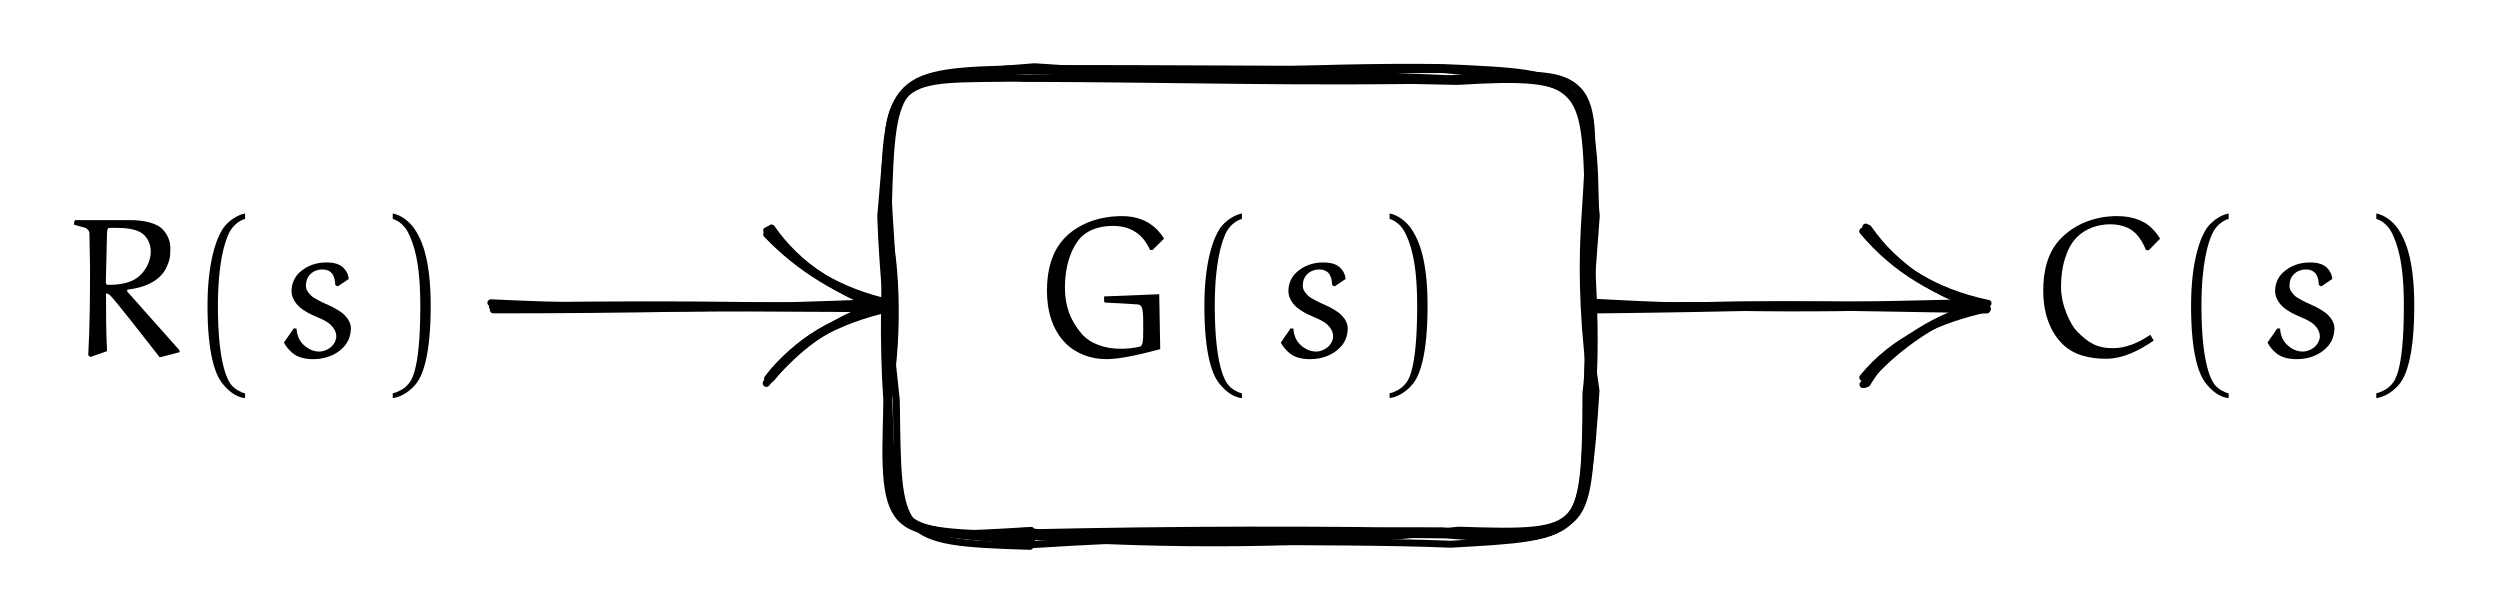
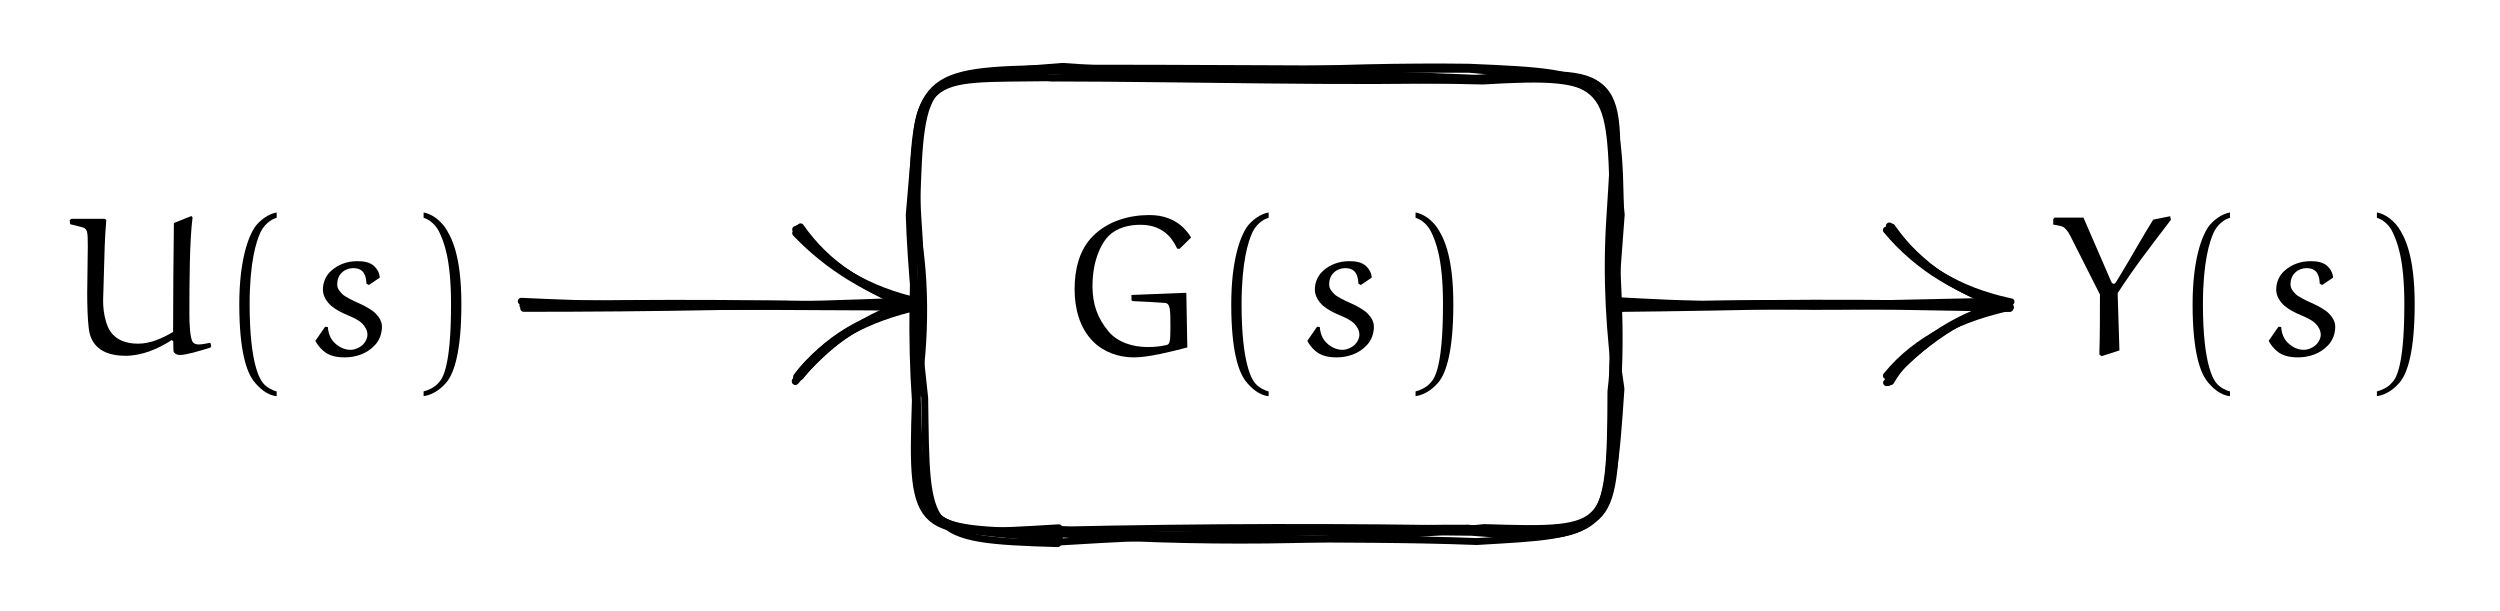
- <svg xmlns="http://www.w3.org/2000/svg" xmlns:xlink="http://www.w3.org/1999/xlink" version="1.1" width="269.278" height="66.036" viewBox="0 0 269.278 66.036">
+ <svg xmlns="http://www.w3.org/2000/svg" xmlns:xlink="http://www.w3.org/1999/xlink" version="1.1" width="270.613" height="66.036" viewBox="0 0 270.613 66.036">
  <defs>
    <path id="font_2_6" d="M.09 .325C.09 .23 .115 .131 .183 .063 .237 .009 .312-.017 .388-.017 .461-.017 .569 .01 .657 .033 .657 .033 .654 .217 .652 .308L.376 .297V.271L.382 .266C.436 .264 .5 .26 .544 .257 .572 .255 .572 .223 .572 .134 .572 .061 .569 .049 .552 .045 .521 .038 .49 .035 .458 .035 .38 .035 .306 .06 .262 .112 .204 .181 .18 .253 .18 .341 .18 .483 .232 .565 .261 .594 .304 .636 .363 .65 .422 .65 .553 .65 .593 .556 .606 .53L.618 .529 .676 .586C.665 .603 .612 .699 .467 .699 .362 .699 .257 .668 .182 .593 .112 .523 .09 .422 .09 .325Z" />
    <path id="font_2_2" d="M.113 .25C.113 .008 .152-.09 .183-.133 .211-.17 .253-.208 .301-.212V-.188C.281-.184 .251-.168 .234-.148 .22-.132 .165-.058 .165 .25 .165 .462 .198 .566 .22 .613 .236 .647 .269 .677 .301 .685V.712C.26 .705 .216 .673 .191 .638 .16 .592 .113 .475 .113 .25Z" />
    <path id="font_2_7" d="M.052 .066C.062 .047 .076 .03 .092 .016 .121-.01 .161-.017 .199-.017 .256-.017 .312 .002 .351 .044 .375 .069 .387 .103 .387 .138 .387 .163 .373 .186 .355 .204 .341 .219 .304 .241 .272 .255 .243 .267 .2 .289 .188 .301 .173 .317 .162 .329 .162 .351 .162 .373 .169 .394 .185 .409 .2 .424 .222 .432 .244 .432 .264 .432 .285 .425 .296 .407 .306 .391 .308 .372 .309 .354L.321 .347 .376 .384C.375 .406 .364 .427 .348 .442 .325 .463 .293 .467 .263 .467 .214 .467 .167 .451 .131 .418 .104 .394 .09 .359 .09 .324 .09 .292 .108 .264 .131 .243 .154 .223 .184 .208 .215 .195 .241 .184 .269 .172 .288 .153 .303 .138 .314 .118 .314 .097 .314 .079 .305 .062 .293 .049 .278 .033 .251 .021 .229 .021 .199 .021 .172 .034 .15 .055 .127 .076 .117 .106 .115 .136L.101 .137 .052 .066Z" />
    <path id="font_2_4" d="M.086-.188V-.212C.134-.206 .179-.172 .207-.135 .238-.092 .276 .008 .276 .25 .276 .501 .224 .592 .193 .638 .168 .673 .127 .705 .086 .712V.685C.118 .676 .149 .647 .165 .613 .187 .566 .224 .482 .224 .25 .224-.099 .172-.132 .158-.148 .141-.168 .106-.184 .086-.188Z" />
-     <path id="font_2_8" d="M.054 .656C.055 .656 .09 .646 .108 .641 .121 .637 .131 .625 .131 .611 .132 .554 .134 .454 .134 .439 .134 .294 .133 .148 .125 .003L.136-.006 .219 .023C.214 .119 .214 .216 .214 .312 .22 .312 .229 .308 .234 .303 .263 .274 .39 .111 .483-.008L.582 .018V.027L.319 .323 .321 .331C.404 .34 .485 .373 .517 .443 .532 .477 .536 .491 .536 .539 .536 .574 .522 .608 .497 .633 .48 .651 .457 .66 .433 .667 .401 .676 .367 .679 .333 .679L.061 .679 .055 .673 .054 .656M.213 .37C.213 .375 .217 .55 .219 .614 .22 .633 .223 .64 .231 .64H.271C.298 .64 .326 .638 .353 .631 .372 .626 .391 .618 .405 .604 .426 .583 .438 .553 .438 .523 .438 .478 .418 .436 .387 .405 .354 .371 .306 .36 .26 .356 .248 .355 .235 .355 .222 .355 .215 .355 .213 .364 .213 .37V.37Z" />
-     <path id="font_2_9" d="M.087 .326C.087 .228 .113 .129 .183 .059 .24 .002 .322-.015 .401-.015 .488-.015 .568 .027 .64 .076L.623 .105C.567 .067 .504 .038 .436 .038 .354 .038 .312 .066 .257 .121 .224 .154 .176 .252 .176 .344 .176 .393 .182 .443 .197 .49 .209 .528 .227 .564 .255 .593 .299 .637 .361 .658 .422 .658 .468 .658 .516 .646 .549 .613 .572 .59 .589 .561 .601 .529L.615 .528 .672 .586C.661 .604 .648 .621 .633 .636 .587 .683 .521 .699 .456 .699 .352 .699 .251 .663 .178 .59 .108 .521 .087 .422 .087 .326Z" />
+     <path id="font_2_8" d="M.034 .673 .036 .653C.038 .653 .074 .644 .092 .639 .123 .631 .125 .622 .125 .542 .125 .464 .122 .386 .122 .308 .122 .247 .124 .173 .13 .127 .135 .088 .156-.009 .314-.009 .397-.009 .477 .025 .547 .07L.555 .064C.555 .048 .555 .032 .556 .016 .558 .001 .576-.005 .588-.005 .619-.005 .69 .016 .741 .032L.746 .039 .742 .056C.722 .054 .704 .048 .684 .048 .674 .048 .661 .05 .654 .059 .639 .076 .636 .152 .636 .202 .636 .364 .637 .573 .652 .687L.646 .694 .558 .659C.556 .477 .554 .294 .554 .111 .5 .079 .44 .052 .378 .052 .246 .052 .224 .139 .216 .165 .206 .199 .202 .234 .202 .269L.21 .542C.21 .559 .216 .66 .218 .674L.211 .68H.042L.034 .673Z" />
+     <path id="font_2_9" d="M.023 .651C.037 .649 .05 .646 .063 .643 .072 .641 .08 .635 .086 .628 .096 .618 .103 .606 .109 .594L.258 .299C.258 .199 .258 .098 .255-.002L.266-.011 .356 .018 .347 .306C.43 .434 .504 .53 .615 .675L.611 .693 .526 .676C.49 .619 .406 .474 .398 .46 .385 .437 .342 .367 .339 .362 .336 .357 .332 .353 .328 .353 .322 .353 .317 .359 .316 .361L.175 .686H.03L.023 .679V.651Z" />
  </defs>
-   <use data-text="G" xlink:href="#font_2_6" transform="matrix(21.51903,0,0,-21.5194,110.8311,38.31925)" />
-   <use data-text="(" xlink:href="#font_2_2" transform="matrix(21.51903,0,0,-21.5194,127.2932,38.31925)" />
-   <use data-text="s" xlink:href="#font_2_7" transform="matrix(21.51903,0,0,-21.5194,136.8382,38.31925)" />
-   <use data-text=")" xlink:href="#font_2_4" transform="matrix(21.51903,0,0,-21.5194,147.8249,38.31925)" />
-   <path transform="matrix(1,0,0,-1,133.5091,32.93796)" stroke-width=".75" stroke-linecap="round" stroke-linejoin="round" fill="none" stroke="#000000" d="M-23.454-24.782C-21.725-24.823-21.705-24.373-23.21-24.273-8.366-25.895 8.092-25.101 22.769-25.68 36.785-24.858 37.273-25.224 37.316-9.422 38.041-3.685 37.197 3.721 37.583 10.613 37.244 25.064 37.076 24.097 21.926 25.442 7.633 25.415-8.478 25.6-22.854 25.545-37.375 25.299-38.101 24.869-38.327 9.68-38.548 3.396-36.895-4.109-37.905-9.024-37.443-25.342-37.885-23.994-23.454-24.782Z" />
-   <path transform="matrix(1,0,0,-1,133.5091,32.93796)" stroke-width=".75" stroke-linecap="round" stroke-linejoin="round" fill="none" stroke="#000000" d="M-80.37-.44C-66.47-.438-52.32-.208-37.848 .386" />
-   <path transform="matrix(1,0,0,-1,133.5091,32.93796)" stroke-width=".75" stroke-linecap="round" stroke-linejoin="round" fill="none" stroke="#000000" d="M-50.426-7.823C-47.406-3.935-43.215-1.509-37.855 .366-42.818 1.506-47.099 3.798-50.934 8.098" />
-   <path transform="matrix(1,0,0,-1,133.5091,32.93796)" stroke-width=".75" stroke-linecap="round" stroke-linejoin="round" fill="none" stroke="#000000" d="M37.578-.036C51.454 .143 65.838-.188 80.418-.427" />
-   <path transform="matrix(1,0,0,-1,133.5091,32.93796)" stroke-width=".75" stroke-linecap="round" stroke-linejoin="round" fill="none" stroke="#000000" d="M67.133-7.732C70.482-3.588 75.518-1.39 80.561-.311 75.515 .722 70.6 4.349 67.453 8.477" />
-   <path transform="matrix(1,0,0,-1,133.5091,32.93796)" stroke-width=".75" stroke-linecap="round" stroke-linejoin="round" fill="none" stroke="#000000" d="M-22.444-24.19C-23.025-25.629-22.692-24.354-22.255-24.439-6.873-24.103 8.522-24.06 23.65-24.359 37.013-24.398 37.783-25.57 37.958-9.891 38.559-2.804 37.896 4.14 37.656 9.207 38.504 25.236 38.59 25.416 23.142 24.36 7.954 23.983-7.69 24.472-23.115 24.495-37.017 25.588-37.435 24.941-37.822 10.619-38.241 2.959-38.461-3.504-37.969-10.523-38.511-25.109-37.864-25.15-22.444-24.19Z" />
-   <path transform="matrix(1,0,0,-1,133.5091,32.93796)" stroke-width=".75" stroke-linecap="round" stroke-linejoin="round" fill="none" stroke="#000000" d="M-80.637 .326C-66.491-.365-51.961-.181-37.983-.326" />
-   <path transform="matrix(1,0,0,-1,133.5091,32.93796)" stroke-width=".75" stroke-linecap="round" stroke-linejoin="round" fill="none" stroke="#000000" d="M-50.836-7.849C-47.924-3.919-43.009-1.461-37.797-.305-42.69 1.293-47.674 4.323-50.676 8.227" />
-   <path transform="matrix(1,0,0,-1,133.5091,32.93796)" stroke-width=".75" stroke-linecap="round" stroke-linejoin="round" fill="none" stroke="#000000" d="M37.987 .395C51.985-.405 65.707-.42 80.623 .269" />
-   <path transform="matrix(1,0,0,-1,133.5091,32.93796)" stroke-width=".75" stroke-linecap="round" stroke-linejoin="round" fill="none" stroke="#000000" d="M67.451-7.972C70.875-4.381 75.51-.912 80.145-.038 75.093 1.097 70.921 3.811 67.721 8.357" />
-   <path transform="matrix(1,0,0,-1,133.5091,32.93796)" stroke-width=".75" stroke-linecap="round" stroke-linejoin="round" fill="none" stroke="#000000" d="M-22.593-25.388C-21.87-25.086-23.075-24.22-23.491-25.796-8.312-24.829 6.712-24.433 22.208-24.679 36.83-25.838 37.181-24.939 37.984-9.121 37.175-3.142 36.765 2.753 37.201 9.43 38.209 25.377 38.619 25.575 22.679 24.465 7.983 25.113-6.621 25.354-23.537 25.295-37.462 24.342-38.643 24.804-37.715 9.506-37.229 2.534-37.132-2.869-37.766-10.122-37.304-25.256-37.562-24.056-22.593-25.388Z" />
-   <path transform="matrix(1,0,0,-1,133.5091,32.93796)" stroke-width=".75" stroke-linecap="round" stroke-linejoin="round" fill="none" stroke="#000000" d="M-79.778-.14C-65.874-.319-52.308 .424-38.292-.328" />
-   <path transform="matrix(1,0,0,-1,133.5091,32.93796)" stroke-width=".75" stroke-linecap="round" stroke-linejoin="round" fill="none" stroke="#000000" d="M-50.647-7.657C-47.703-3.882-43.458-1.157-38.175-.317-42.804 1.13-47.295 4.269-50.473 7.697" />
-   <path transform="matrix(1,0,0,-1,133.5091,32.93796)" stroke-width=".75" stroke-linecap="round" stroke-linejoin="round" fill="none" stroke="#000000" d="M38.03-.45C51.719-.311 65.975 .073 79.766 .35" />
-   <path transform="matrix(1,0,0,-1,133.5091,32.93796)" stroke-width=".75" stroke-linecap="round" stroke-linejoin="round" fill="none" stroke="#000000" d="M67.151-8.484C70.769-4.25 75.35-.98 80.187 .18 75.372 1.006 70.576 3.893 67.13 8.032" />
-   <path transform="matrix(1,0,0,-1,133.5091,32.93796)" stroke-width=".75" stroke-linecap="round" stroke-linejoin="round" fill="none" stroke="#000000" d="M-22.57-25.909C-22.678-25.248-22.673-24.366-22.547-24.691-6.676-25.47 6.95-24.193 21.858-24.233 37.009-25.818 37.334-25.176 38.399-9.148 37.634-4.01 36.732 3.355 38.338 8.993 38.285 24.07 37.176 24.984 23.468 24.168 6.661 24.505-8.457 24.801-22.075 25.749-38.465 24.466-37.316 24.673-38.641 9.664-38.47 3.981-37.723-3.295-36.968-10.129-36.736-24.954-37.278-25.47-22.57-25.909Z" />
-   <path transform="matrix(1,0,0,-1,133.5091,32.93796)" stroke-width=".75" stroke-linecap="round" stroke-linejoin="round" fill="none" stroke="#000000" d="M-80.125-.03C-65.986 .158-52.161 .238-37.922-.427" />
-   <path transform="matrix(1,0,0,-1,133.5091,32.93796)" stroke-width=".75" stroke-linecap="round" stroke-linejoin="round" fill="none" stroke="#000000" d="M-50.983-8.327C-47.715-3.688-43.368-1.36-38.209-.209-43.103 1.444-47.364 3.961-50.933 7.698" />
-   <path transform="matrix(1,0,0,-1,133.5091,32.93796)" stroke-width=".75" stroke-linecap="round" stroke-linejoin="round" fill="none" stroke="#000000" d="M38.03-.268C52.232 .235 66.16 .2 80.427-.113" />
-   <path transform="matrix(1,0,0,-1,133.5091,32.93796)" stroke-width=".75" stroke-linecap="round" stroke-linejoin="round" fill="none" stroke="#000000" d="M67.602-8.367C70.289-3.792 75.294-1.154 80.357 .323 75.039 1.477 70.771 4.024 67.658 7.666" />
-   <path transform="matrix(1,0,0,-1,133.5091,32.93796)" stroke-width=".75" stroke-linecap="round" stroke-linejoin="round" fill="none" stroke="#000000" d="M-23.567-24.704C-23.48-24.828-22.976-24.71-22.412-24.846-8.081-25.843 7.901-25.86 23.599-24.169 37.848-24.632 36.963-24.291 37.503-9.046 37.492-2.701 37.872 2.46 38.429 9.709 36.878 24.895 37.616 24.992 21.92 25.662 7.425 25.865-7.83 24.756-23.14 24.528-37.219 24.299-37.851 25.66-38.12 9.205-36.812 4.283-36.705-4.205-37.979-10.508-37.978-24.026-37.889-24.58-23.567-24.704Z" />
-   <path transform="matrix(1,0,0,-1,133.5091,32.93796)" stroke-width=".75" stroke-linecap="round" stroke-linejoin="round" fill="none" stroke="#000000" d="M-80.459-.125C-66.404-.246-52.462-.404-37.836 .182" />
-   <path transform="matrix(1,0,0,-1,133.5091,32.93796)" stroke-width=".75" stroke-linecap="round" stroke-linejoin="round" fill="none" stroke="#000000" d="M-50.956-8.351C-47.539-4.383-43.342-.915-37.736 .332-43.049 1.176-47.604 4.337-50.405 8.384" />
-   <path transform="matrix(1,0,0,-1,133.5091,32.93796)" stroke-width=".75" stroke-linecap="round" stroke-linejoin="round" fill="none" stroke="#000000" d="M37.588-.419C52.097 .333 66.416 .195 80.502-.442" />
-   <path transform="matrix(1,0,0,-1,133.5091,32.93796)" stroke-width=".75" stroke-linecap="round" stroke-linejoin="round" fill="none" stroke="#000000" d="M67.348-8.469C70.734-3.618 75.6-1.207 80.448-.063 75.615 1.386 70.981 3.648 67.382 8.179" />
-   <use data-text="R" xlink:href="#font_2_8" transform="matrix(21.5195,0,0,-21.5194,6.814293,38.31925)" />
-   <use data-text="(" xlink:href="#font_2_2" transform="matrix(21.5195,0,0,-21.5194,19.91967,38.31925)" />
-   <use data-text="s" xlink:href="#font_2_7" transform="matrix(21.5195,0,0,-21.5194,29.46486,38.31925)" />
-   <use data-text=")" xlink:href="#font_2_4" transform="matrix(21.5195,0,0,-21.5194,40.45186,38.31925)" />
-   <use data-text="C" xlink:href="#font_2_9" transform="matrix(21.51947,0,0,-21.5194,218.206,38.31925)" />
-   <use data-text="(" xlink:href="#font_2_2" transform="matrix(21.51947,0,0,-21.5194,233.5709,38.31925)" />
-   <use data-text="s" xlink:href="#font_2_7" transform="matrix(21.51947,0,0,-21.5194,243.1161,38.31925)" />
-   <use data-text=")" xlink:href="#font_2_4" transform="matrix(21.51947,0,0,-21.5194,254.103,38.31925)" />
+   <use data-text="G" xlink:href="#font_2_6" transform="matrix(21.51903,0,0,-21.5194,114.3828,38.31925)" />
+   <use data-text="(" xlink:href="#font_2_2" transform="matrix(21.51903,0,0,-21.5194,130.8449,38.31925)" />
+   <use data-text="s" xlink:href="#font_2_7" transform="matrix(21.51903,0,0,-21.5194,140.3899,38.31925)" />
+   <use data-text=")" xlink:href="#font_2_4" transform="matrix(21.51903,0,0,-21.5194,151.3766,38.31925)" />
+   <path transform="matrix(1,0,0,-1,137.0608,32.93796)" stroke-width=".75" stroke-linecap="round" stroke-linejoin="round" fill="none" stroke="#000000" d="M-23.454-24.782C-21.725-24.823-21.705-24.373-23.21-24.273-8.366-25.895 8.092-25.101 22.769-25.68 36.785-24.858 37.273-25.224 37.316-9.422 38.041-3.685 37.197 3.721 37.583 10.613 37.244 25.064 37.076 24.097 21.926 25.442 7.633 25.415-8.478 25.6-22.854 25.545-37.375 25.299-38.101 24.869-38.327 9.68-38.548 3.396-36.895-4.109-37.905-9.024-37.443-25.342-37.885-23.994-23.454-24.782Z" />
+   <path transform="matrix(1,0,0,-1,137.0608,32.93796)" stroke-width=".75" stroke-linecap="round" stroke-linejoin="round" fill="none" stroke="#000000" d="M-80.37-.44C-66.47-.438-52.32-.208-37.848 .386" />
+   <path transform="matrix(1,0,0,-1,137.0608,32.93796)" stroke-width=".75" stroke-linecap="round" stroke-linejoin="round" fill="none" stroke="#000000" d="M-50.426-7.823C-47.406-3.935-43.215-1.509-37.855 .366-42.818 1.506-47.099 3.798-50.934 8.098" />
+   <path transform="matrix(1,0,0,-1,137.0608,32.93796)" stroke-width=".75" stroke-linecap="round" stroke-linejoin="round" fill="none" stroke="#000000" d="M37.578-.036C51.454 .143 65.838-.188 80.418-.427" />
+   <path transform="matrix(1,0,0,-1,137.0608,32.93796)" stroke-width=".75" stroke-linecap="round" stroke-linejoin="round" fill="none" stroke="#000000" d="M67.133-7.732C70.482-3.588 75.518-1.39 80.561-.311 75.515 .722 70.6 4.349 67.453 8.477" />
+   <path transform="matrix(1,0,0,-1,137.0608,32.93796)" stroke-width=".75" stroke-linecap="round" stroke-linejoin="round" fill="none" stroke="#000000" d="M-22.444-24.19C-23.025-25.629-22.692-24.354-22.255-24.439-6.873-24.103 8.522-24.06 23.65-24.359 37.013-24.398 37.783-25.57 37.958-9.891 38.559-2.804 37.896 4.14 37.656 9.207 38.504 25.236 38.59 25.416 23.142 24.36 7.954 23.983-7.69 24.472-23.115 24.495-37.017 25.588-37.435 24.941-37.822 10.619-38.241 2.959-38.461-3.504-37.969-10.523-38.511-25.109-37.864-25.15-22.444-24.19Z" />
+   <path transform="matrix(1,0,0,-1,137.0608,32.93796)" stroke-width=".75" stroke-linecap="round" stroke-linejoin="round" fill="none" stroke="#000000" d="M-80.637 .326C-66.491-.365-51.961-.181-37.983-.326" />
+   <path transform="matrix(1,0,0,-1,137.0608,32.93796)" stroke-width=".75" stroke-linecap="round" stroke-linejoin="round" fill="none" stroke="#000000" d="M-50.836-7.849C-47.924-3.919-43.009-1.461-37.797-.305-42.69 1.293-47.674 4.323-50.676 8.227" />
+   <path transform="matrix(1,0,0,-1,137.0608,32.93796)" stroke-width=".75" stroke-linecap="round" stroke-linejoin="round" fill="none" stroke="#000000" d="M37.987 .395C51.985-.405 65.707-.42 80.623 .269" />
+   <path transform="matrix(1,0,0,-1,137.0608,32.93796)" stroke-width=".75" stroke-linecap="round" stroke-linejoin="round" fill="none" stroke="#000000" d="M67.451-7.972C70.875-4.381 75.51-.912 80.145-.038 75.093 1.097 70.921 3.811 67.721 8.357" />
+   <path transform="matrix(1,0,0,-1,137.0608,32.93796)" stroke-width=".75" stroke-linecap="round" stroke-linejoin="round" fill="none" stroke="#000000" d="M-22.593-25.388C-21.87-25.086-23.075-24.22-23.491-25.796-8.312-24.829 6.712-24.433 22.208-24.679 36.83-25.838 37.181-24.939 37.984-9.121 37.175-3.142 36.765 2.753 37.201 9.43 38.209 25.377 38.619 25.575 22.679 24.465 7.983 25.113-6.621 25.354-23.537 25.295-37.462 24.342-38.643 24.804-37.715 9.506-37.229 2.534-37.132-2.869-37.766-10.122-37.304-25.256-37.562-24.056-22.593-25.388Z" />
+   <path transform="matrix(1,0,0,-1,137.0608,32.93796)" stroke-width=".75" stroke-linecap="round" stroke-linejoin="round" fill="none" stroke="#000000" d="M-79.778-.14C-65.874-.319-52.308 .424-38.292-.328" />
+   <path transform="matrix(1,0,0,-1,137.0608,32.93796)" stroke-width=".75" stroke-linecap="round" stroke-linejoin="round" fill="none" stroke="#000000" d="M-50.647-7.657C-47.703-3.882-43.458-1.157-38.175-.317-42.804 1.13-47.295 4.269-50.473 7.697" />
+   <path transform="matrix(1,0,0,-1,137.0608,32.93796)" stroke-width=".75" stroke-linecap="round" stroke-linejoin="round" fill="none" stroke="#000000" d="M38.03-.45C51.719-.311 65.975 .073 79.766 .35" />
+   <path transform="matrix(1,0,0,-1,137.0608,32.93796)" stroke-width=".75" stroke-linecap="round" stroke-linejoin="round" fill="none" stroke="#000000" d="M67.151-8.484C70.769-4.25 75.35-.98 80.187 .18 75.372 1.006 70.576 3.893 67.13 8.032" />
+   <path transform="matrix(1,0,0,-1,137.0608,32.93796)" stroke-width=".75" stroke-linecap="round" stroke-linejoin="round" fill="none" stroke="#000000" d="M-22.57-25.909C-22.678-25.248-22.673-24.366-22.547-24.691-6.676-25.47 6.95-24.193 21.858-24.233 37.009-25.818 37.334-25.176 38.399-9.148 37.634-4.01 36.732 3.355 38.338 8.993 38.285 24.07 37.176 24.984 23.468 24.168 6.661 24.505-8.457 24.801-22.075 25.749-38.465 24.466-37.316 24.673-38.641 9.664-38.47 3.981-37.723-3.295-36.968-10.129-36.736-24.954-37.278-25.47-22.57-25.909Z" />
+   <path transform="matrix(1,0,0,-1,137.0608,32.93796)" stroke-width=".75" stroke-linecap="round" stroke-linejoin="round" fill="none" stroke="#000000" d="M-80.125-.03C-65.986 .158-52.161 .238-37.922-.427" />
+   <path transform="matrix(1,0,0,-1,137.0608,32.93796)" stroke-width=".75" stroke-linecap="round" stroke-linejoin="round" fill="none" stroke="#000000" d="M-50.983-8.327C-47.715-3.688-43.368-1.36-38.209-.209-43.103 1.444-47.364 3.961-50.933 7.698" />
+   <path transform="matrix(1,0,0,-1,137.0608,32.93796)" stroke-width=".75" stroke-linecap="round" stroke-linejoin="round" fill="none" stroke="#000000" d="M38.03-.268C52.232 .235 66.16 .2 80.427-.113" />
+   <path transform="matrix(1,0,0,-1,137.0608,32.93796)" stroke-width=".75" stroke-linecap="round" stroke-linejoin="round" fill="none" stroke="#000000" d="M67.602-8.367C70.289-3.792 75.294-1.154 80.357 .323 75.039 1.477 70.771 4.024 67.658 7.666" />
+   <path transform="matrix(1,0,0,-1,137.0608,32.93796)" stroke-width=".75" stroke-linecap="round" stroke-linejoin="round" fill="none" stroke="#000000" d="M-23.567-24.704C-23.48-24.828-22.976-24.71-22.412-24.846-8.081-25.843 7.901-25.86 23.599-24.169 37.848-24.632 36.963-24.291 37.503-9.046 37.492-2.701 37.872 2.46 38.429 9.709 36.878 24.895 37.616 24.992 21.92 25.662 7.425 25.865-7.83 24.756-23.14 24.528-37.219 24.299-37.851 25.66-38.12 9.205-36.812 4.283-36.705-4.205-37.979-10.508-37.978-24.026-37.889-24.58-23.567-24.704Z" />
+   <path transform="matrix(1,0,0,-1,137.0608,32.93796)" stroke-width=".75" stroke-linecap="round" stroke-linejoin="round" fill="none" stroke="#000000" d="M-80.459-.125C-66.404-.246-52.462-.404-37.836 .182" />
+   <path transform="matrix(1,0,0,-1,137.0608,32.93796)" stroke-width=".75" stroke-linecap="round" stroke-linejoin="round" fill="none" stroke="#000000" d="M-50.956-8.351C-47.539-4.383-43.342-.915-37.736 .332-43.049 1.176-47.604 4.337-50.405 8.384" />
+   <path transform="matrix(1,0,0,-1,137.0608,32.93796)" stroke-width=".75" stroke-linecap="round" stroke-linejoin="round" fill="none" stroke="#000000" d="M37.588-.419C52.097 .333 66.416 .195 80.502-.442" />
+   <path transform="matrix(1,0,0,-1,137.0608,32.93796)" stroke-width=".75" stroke-linecap="round" stroke-linejoin="round" fill="none" stroke="#000000" d="M67.348-8.469C70.734-3.618 75.6-1.207 80.448-.063 75.615 1.386 70.981 3.648 67.382 8.179" />
+   <use data-text="U" xlink:href="#font_2_8" transform="matrix(21.51946,0,0,-21.5194,6.814286,38.31925)" />
+   <use data-text="(" xlink:href="#font_2_2" transform="matrix(21.51946,0,0,-21.5194,23.47035,38.31925)" />
+   <use data-text="s" xlink:href="#font_2_7" transform="matrix(21.51946,0,0,-21.5194,33.01552,38.31925)" />
+   <use data-text=")" xlink:href="#font_2_4" transform="matrix(21.51946,0,0,-21.5194,44.0025,38.31925)" />
+   <use data-text="Y" xlink:href="#font_2_9" transform="matrix(21.51925,0,0,-21.5194,221.7577,38.31925)" />
+   <use data-text="(" xlink:href="#font_2_2" transform="matrix(21.51925,0,0,-21.5194,234.9064,38.31925)" />
+   <use data-text="s" xlink:href="#font_2_7" transform="matrix(21.51925,0,0,-21.5194,244.4514,38.31925)" />
+   <use data-text=")" xlink:href="#font_2_4" transform="matrix(21.51925,0,0,-21.5194,255.4383,38.31925)" />
</svg>
